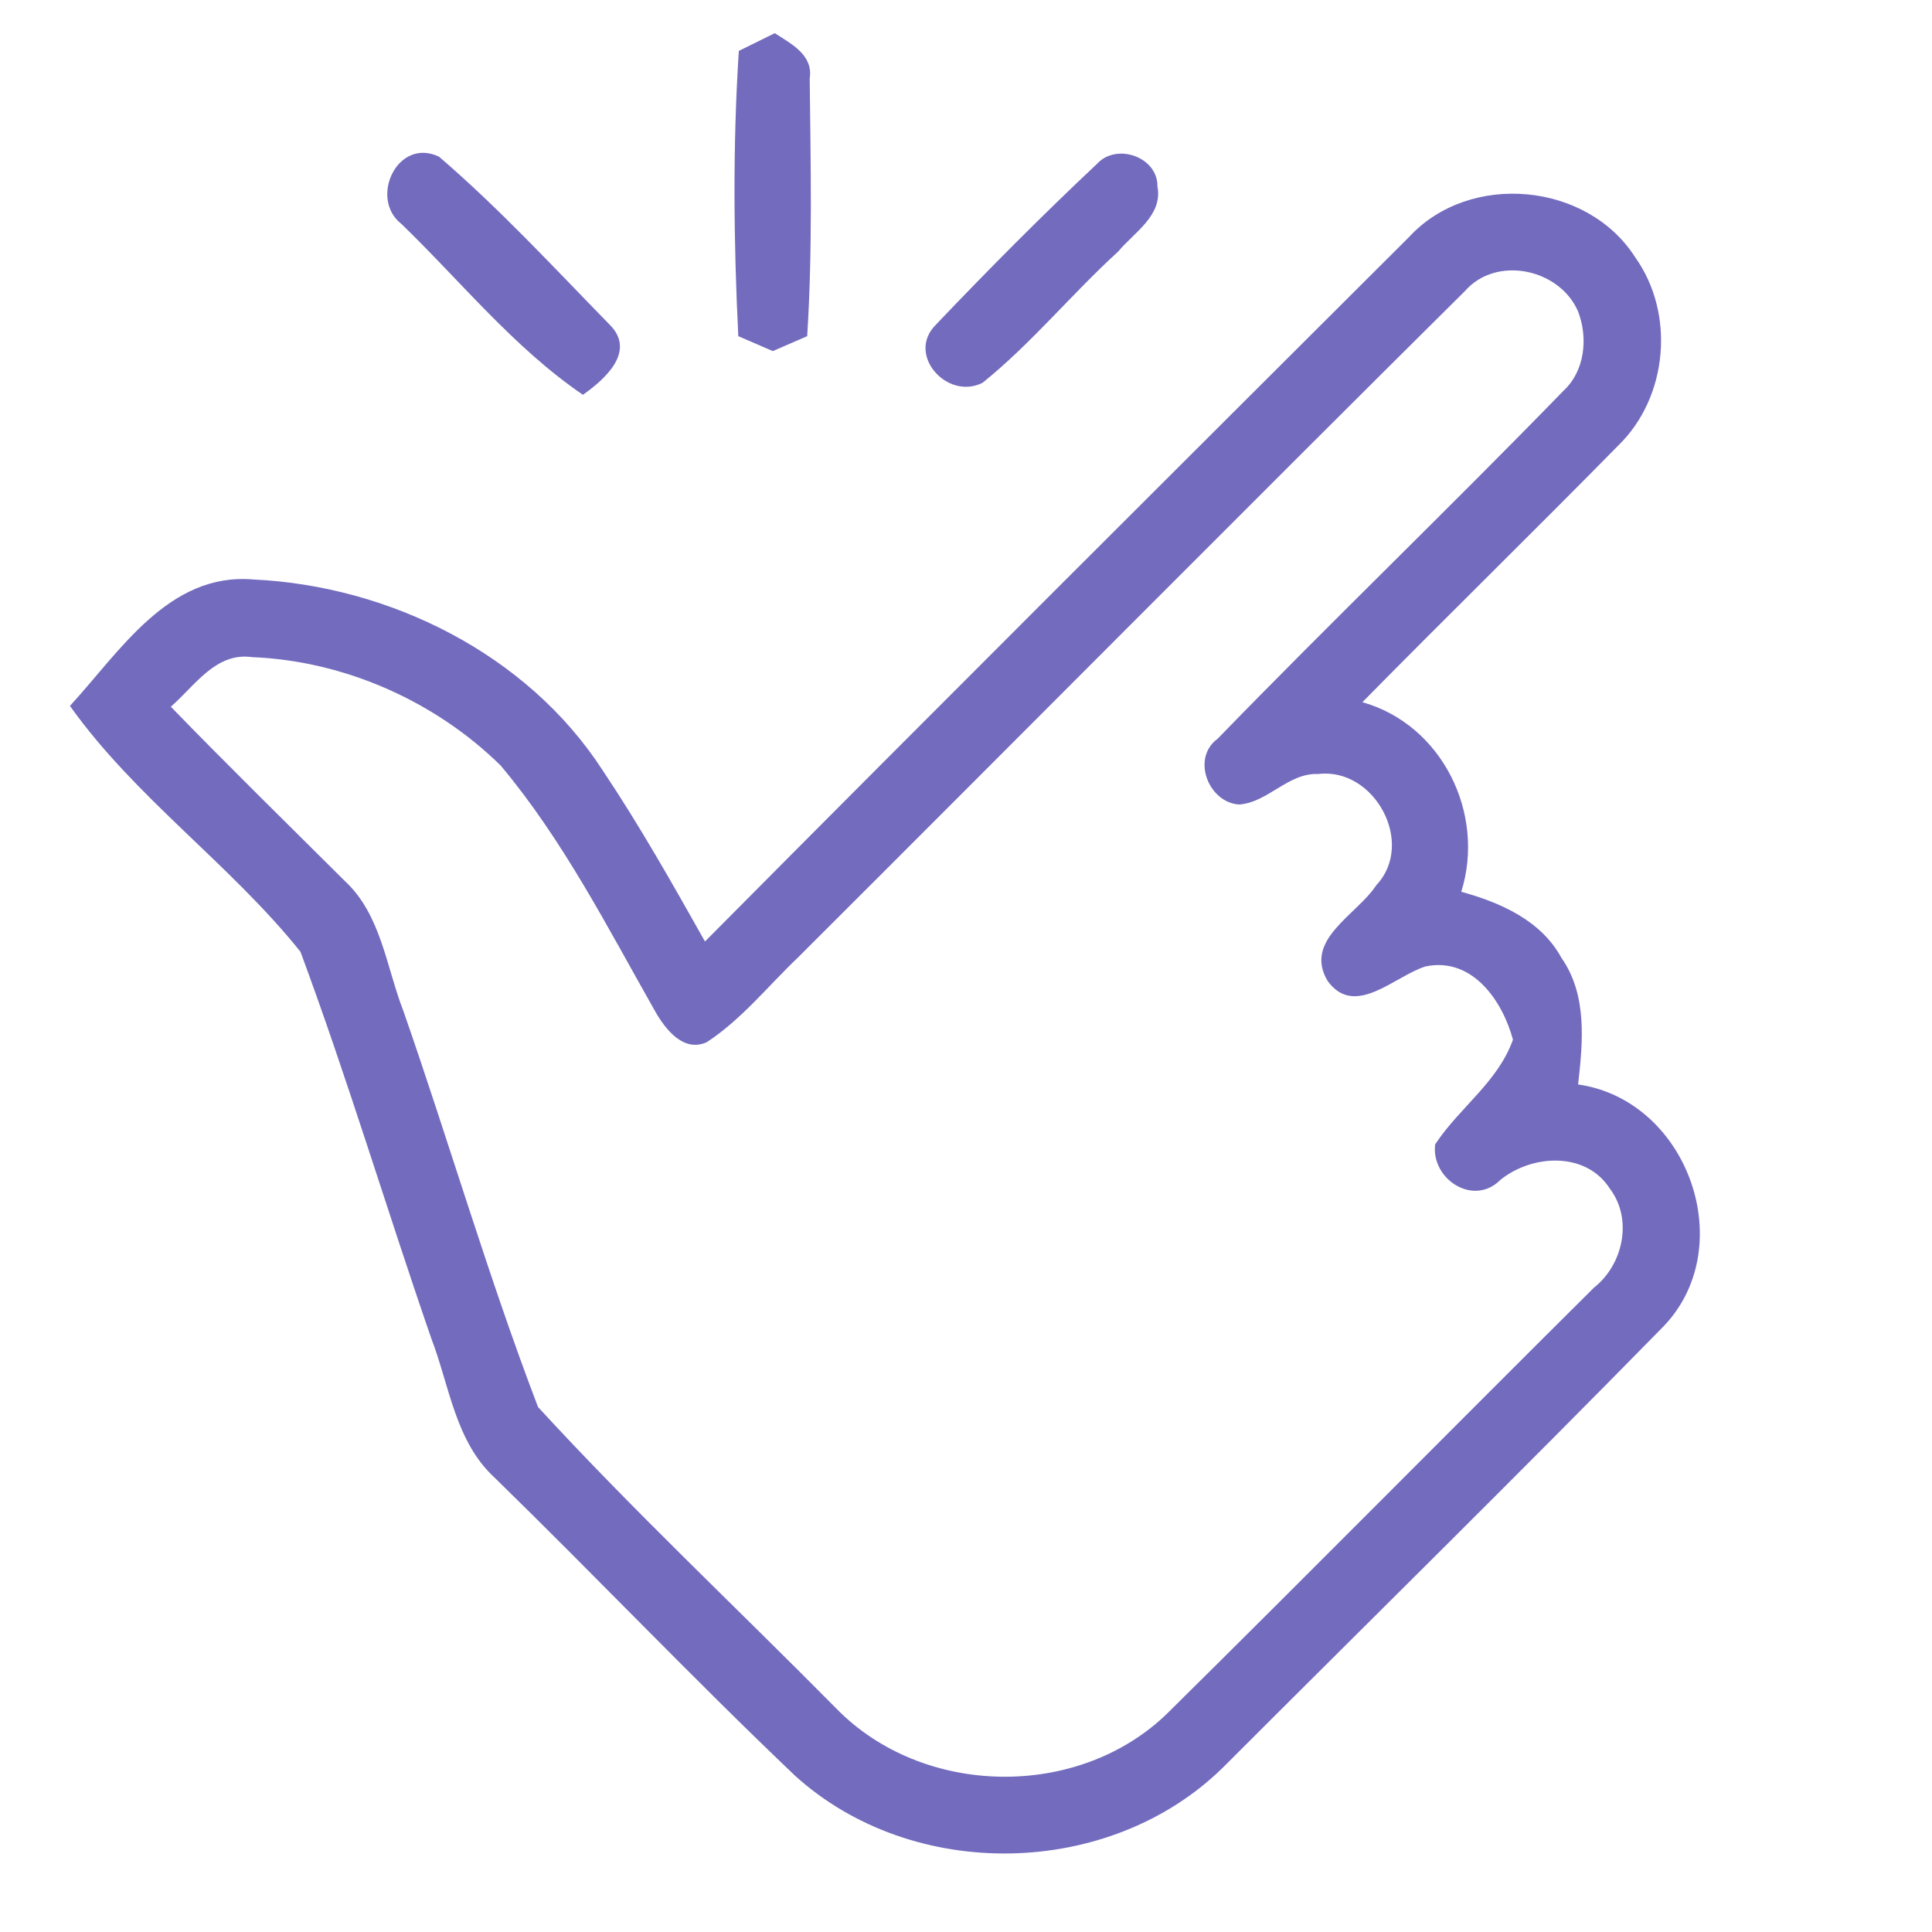
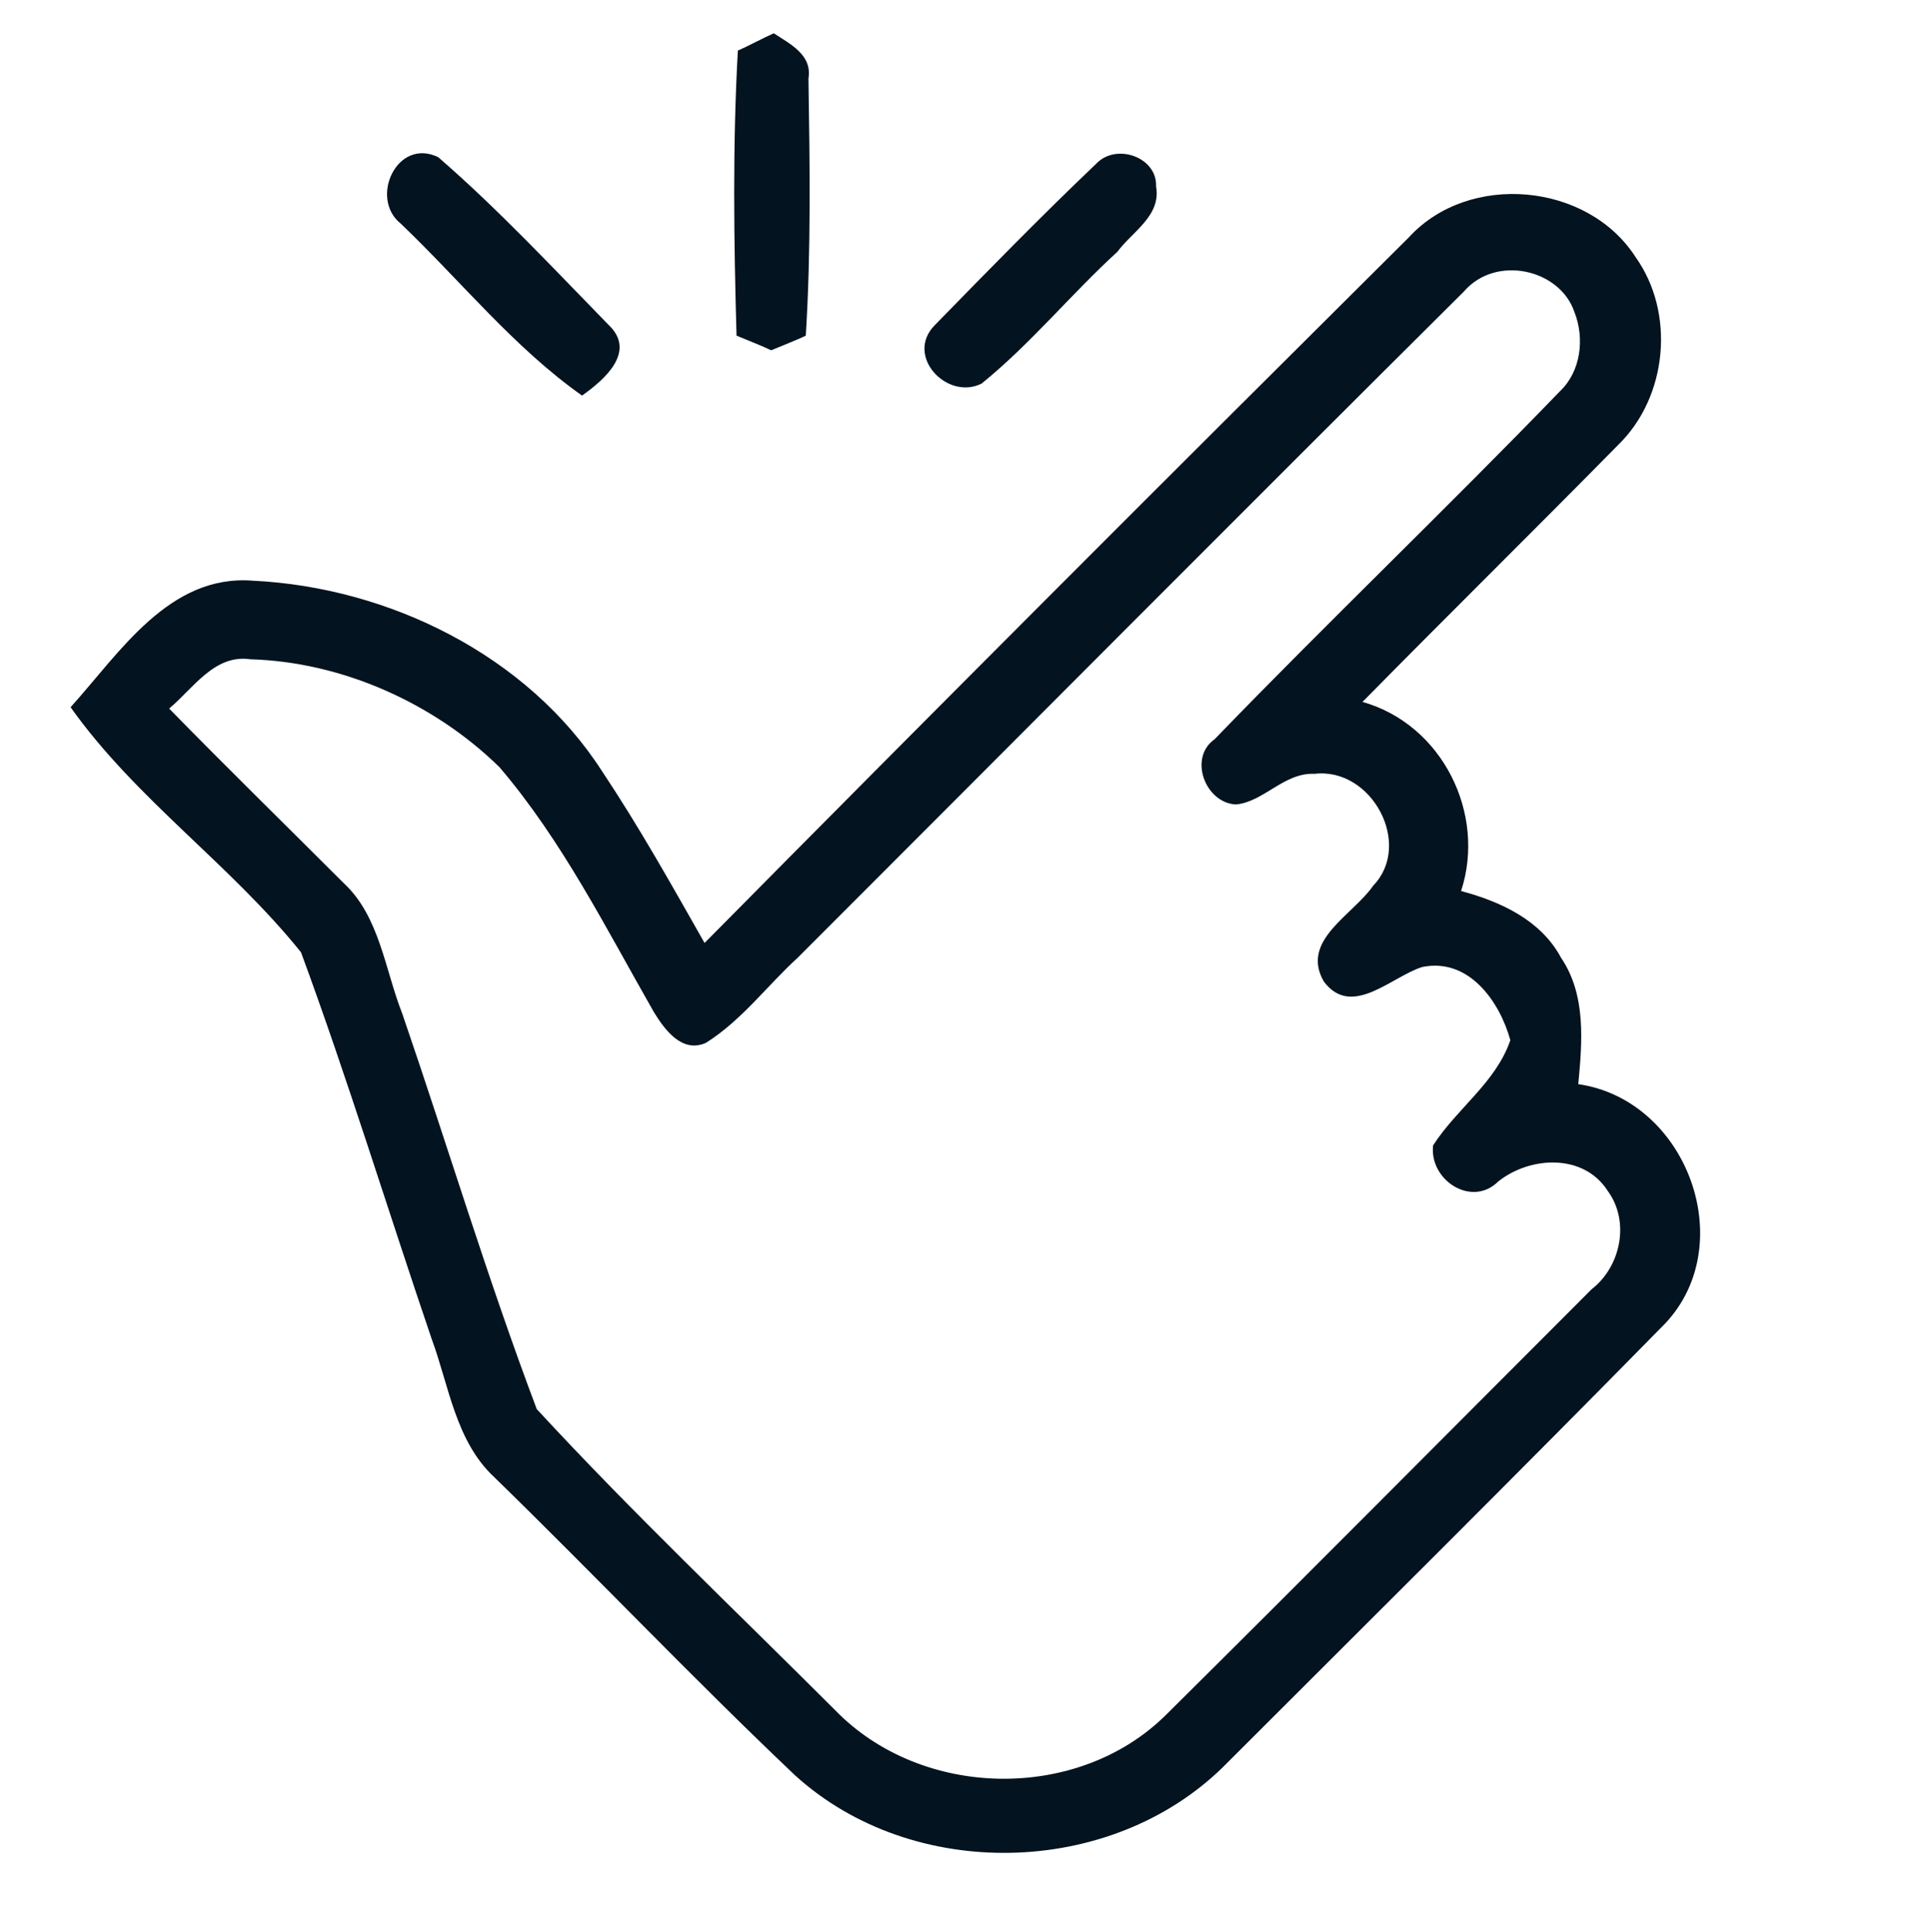
- <svg xmlns="http://www.w3.org/2000/svg" width="145pt" height="145pt" viewBox="0 0 145 145" version="1.1">
-   <g id="#736bbeff">
-     <path fill="#736bbe" opacity="1.00" d=" M 55.45 3.82 C 56.13 3.49 57.48 2.82 58.15 2.49 C 59.39 3.30 61.05 4.12 60.77 5.90 C 60.84 12.34 60.99 18.80 60.58 25.23 C 59.94 25.51 58.65 26.07 58.00 26.35 C 57.35 26.07 56.06 25.51 55.41 25.23 C 55.06 18.10 54.99 10.94 55.45 3.82 Z" />
-     <path fill="#736bbe" opacity="1.00" d=" M 30.12 16.80 C 27.68 14.89 29.83 10.27 32.95 11.76 C 37.47 15.64 41.55 20.06 45.71 24.32 C 47.80 26.34 45.42 28.45 43.75 29.63 C 38.57 26.10 34.60 21.13 30.12 16.80 Z" />
-     <path fill="#736bbe" opacity="1.00" d=" M 82.34 12.29 C 83.80 10.70 86.90 11.77 86.87 14.00 C 87.28 16.17 85.12 17.44 83.92 18.88 C 80.43 22.06 77.42 25.77 73.74 28.73 C 71.10 30.07 67.99 26.62 70.23 24.38 C 74.16 20.25 78.19 16.19 82.34 12.29 Z" />
-     <path fill="#736bbe" opacity="1.00" d=" M 105.76 17.78 C 110.31 12.85 119.15 13.68 122.73 19.32 C 125.74 23.54 125.18 29.81 121.46 33.43 C 115.10 39.90 108.61 46.24 102.25 52.70 C 108.24 54.39 111.51 61.08 109.67 66.93 C 112.62 67.74 115.66 69.08 117.19 71.89 C 119.14 74.68 118.80 78.19 118.44 81.39 C 126.76 82.58 130.69 93.79 124.66 99.74 C 113.80 110.82 102.72 121.72 91.75 132.69 C 83.23 141.02 68.49 141.27 59.67 133.27 C 51.99 125.96 44.68 118.27 37.09 110.87 C 34.17 108.17 33.73 103.99 32.37 100.45 C 29.03 90.80 26.10 81.00 22.55 71.43 C 17.28 64.85 10.16 59.88 5.25 52.98 C 8.99 48.91 12.65 42.96 18.99 43.49 C 29.22 43.96 39.57 49.08 45.22 57.80 C 48.00 61.95 50.46 66.31 52.91 70.66 C 70.47 52.97 88.12 35.38 105.76 17.78 M 109.94 21.85 C 93.21 38.45 76.60 55.19 59.91 71.84 C 57.65 73.99 55.67 76.50 53.04 78.22 C 51.28 79.01 49.92 77.22 49.17 75.90 C 45.59 69.59 42.26 63.04 37.58 57.46 C 32.67 52.62 25.82 49.59 18.92 49.32 C 16.19 48.93 14.62 51.48 12.82 53.04 C 17.12 57.47 21.52 61.78 25.89 66.13 C 28.61 68.66 28.99 72.58 30.28 75.89 C 33.72 85.76 36.65 95.84 40.38 105.60 C 47.54 113.40 55.31 120.68 62.76 128.22 C 69.25 134.88 80.91 135.10 87.60 128.60 C 98.32 118.01 108.92 107.28 119.62 96.65 C 121.82 94.92 122.56 91.52 120.83 89.22 C 119.03 86.40 114.99 86.63 112.61 88.55 C 110.59 90.59 107.39 88.49 107.71 85.89 C 109.51 83.14 112.41 81.23 113.55 78.03 C 112.76 75.10 110.50 71.81 107.00 72.53 C 104.71 73.22 101.69 76.46 99.64 73.62 C 97.80 70.53 101.84 68.67 103.29 66.44 C 106.26 63.29 103.16 57.58 98.94 58.09 C 96.68 57.99 95.18 60.22 93.00 60.38 C 90.70 60.24 89.38 56.90 91.39 55.44 C 99.93 46.64 108.79 38.13 117.33 29.34 C 118.95 27.85 119.20 25.37 118.44 23.38 C 117.06 20.17 112.31 19.14 109.94 21.85 Z" />
+ <svg xmlns="http://www.w3.org/2000/svg" version="1.1" id="Слой_1" x="0px" y="0px" viewBox="-233 324 145 145" style="enable-background:new -233 324 145 145;" xml:space="preserve">
+   <style type="text/css">
+ 	.st0{fill:#03131F;}
+ </style>
+   <g id="_x23_736bbeff">
+     <path class="st0" d="M-177.6,327.8c0.7-0.3,2-1,2.7-1.3c1.2,0.8,2.9,1.6,2.6,3.4c0.1,6.4,0.2,12.9-0.2,19.3   c-0.6,0.3-1.9,0.8-2.6,1.1c-0.6-0.3-1.9-0.8-2.6-1.1C-177.9,342.1-178,334.9-177.6,327.8z" />
+     <path class="st0" d="M-202.9,340.8c-2.4-1.9-0.3-6.5,2.8-5c4.5,3.9,8.6,8.3,12.8,12.6c2.1,2-0.3,4.1-2,5.3   C-194.4,350.1-198.4,345.1-202.9,340.8z" />
+     <path class="st0" d="M-150.7,336.3c1.5-1.6,4.6-0.5,4.5,1.7c0.4,2.2-1.8,3.4-2.9,4.9c-3.5,3.2-6.5,6.9-10.2,9.9   c-2.6,1.3-5.8-2.1-3.5-4.4C-158.8,344.3-154.8,340.2-150.7,336.3z" />
+     <path class="st0" d="M-127.2,341.8c4.5-4.9,13.4-4.1,17,1.5c3,4.2,2.4,10.5-1.3,14.1c-6.4,6.5-12.8,12.8-19.2,19.3   c6,1.7,9.3,8.4,7.4,14.2c3,0.8,6,2.2,7.5,5c1.9,2.8,1.6,6.3,1.3,9.5c8.3,1.2,12.3,12.4,6.2,18.3c-10.9,11.1-21.9,22-32.9,33   c-8.5,8.3-23.3,8.6-32.1,0.6c-7.7-7.3-15-15-22.6-22.4c-2.9-2.7-3.4-6.9-4.7-10.4c-3.3-9.7-6.3-19.5-9.8-29   c-5.3-6.6-12.4-11.5-17.3-18.4c3.7-4.1,7.4-10,13.7-9.5c10.2,0.5,20.6,5.6,26.2,14.3c2.8,4.2,5.2,8.5,7.7,12.9   C-162.5,377-144.9,359.4-127.2,341.8 M-123.1,345.9c-16.7,16.6-33.3,33.3-50,50c-2.3,2.1-4.2,4.7-6.9,6.4c-1.8,0.8-3.1-1-3.9-2.3   c-3.6-6.3-6.9-12.9-11.6-18.4c-4.9-4.8-11.8-7.9-18.7-8.1c-2.7-0.4-4.3,2.2-6.1,3.7c4.3,4.4,8.7,8.7,13.1,13.1   c2.7,2.5,3.1,6.5,4.4,9.8c3.4,9.9,6.4,19.9,10.1,29.7c7.2,7.8,14.9,15.1,22.4,22.6c6.5,6.7,18.2,6.9,24.8,0.4   c10.7-10.6,21.3-21.3,32-32c2.2-1.7,2.9-5.1,1.2-7.4c-1.8-2.8-5.8-2.6-8.2-0.7c-2,2-5.2-0.1-4.9-2.7c1.8-2.8,4.7-4.7,5.8-7.9   c-0.8-2.9-3.1-6.2-6.6-5.5c-2.3,0.7-5.3,3.9-7.4,1.1c-1.8-3.1,2.2-5,3.7-7.2c3-3.1-0.1-8.9-4.4-8.4c-2.3-0.1-3.8,2.1-5.9,2.3   c-2.3-0.1-3.6-3.5-1.6-4.9c8.5-8.8,17.4-17.3,25.9-26.1c1.6-1.5,1.9-4,1.1-6C-115.9,344.2-120.7,343.1-123.1,345.9z" />
  </g>
</svg>
